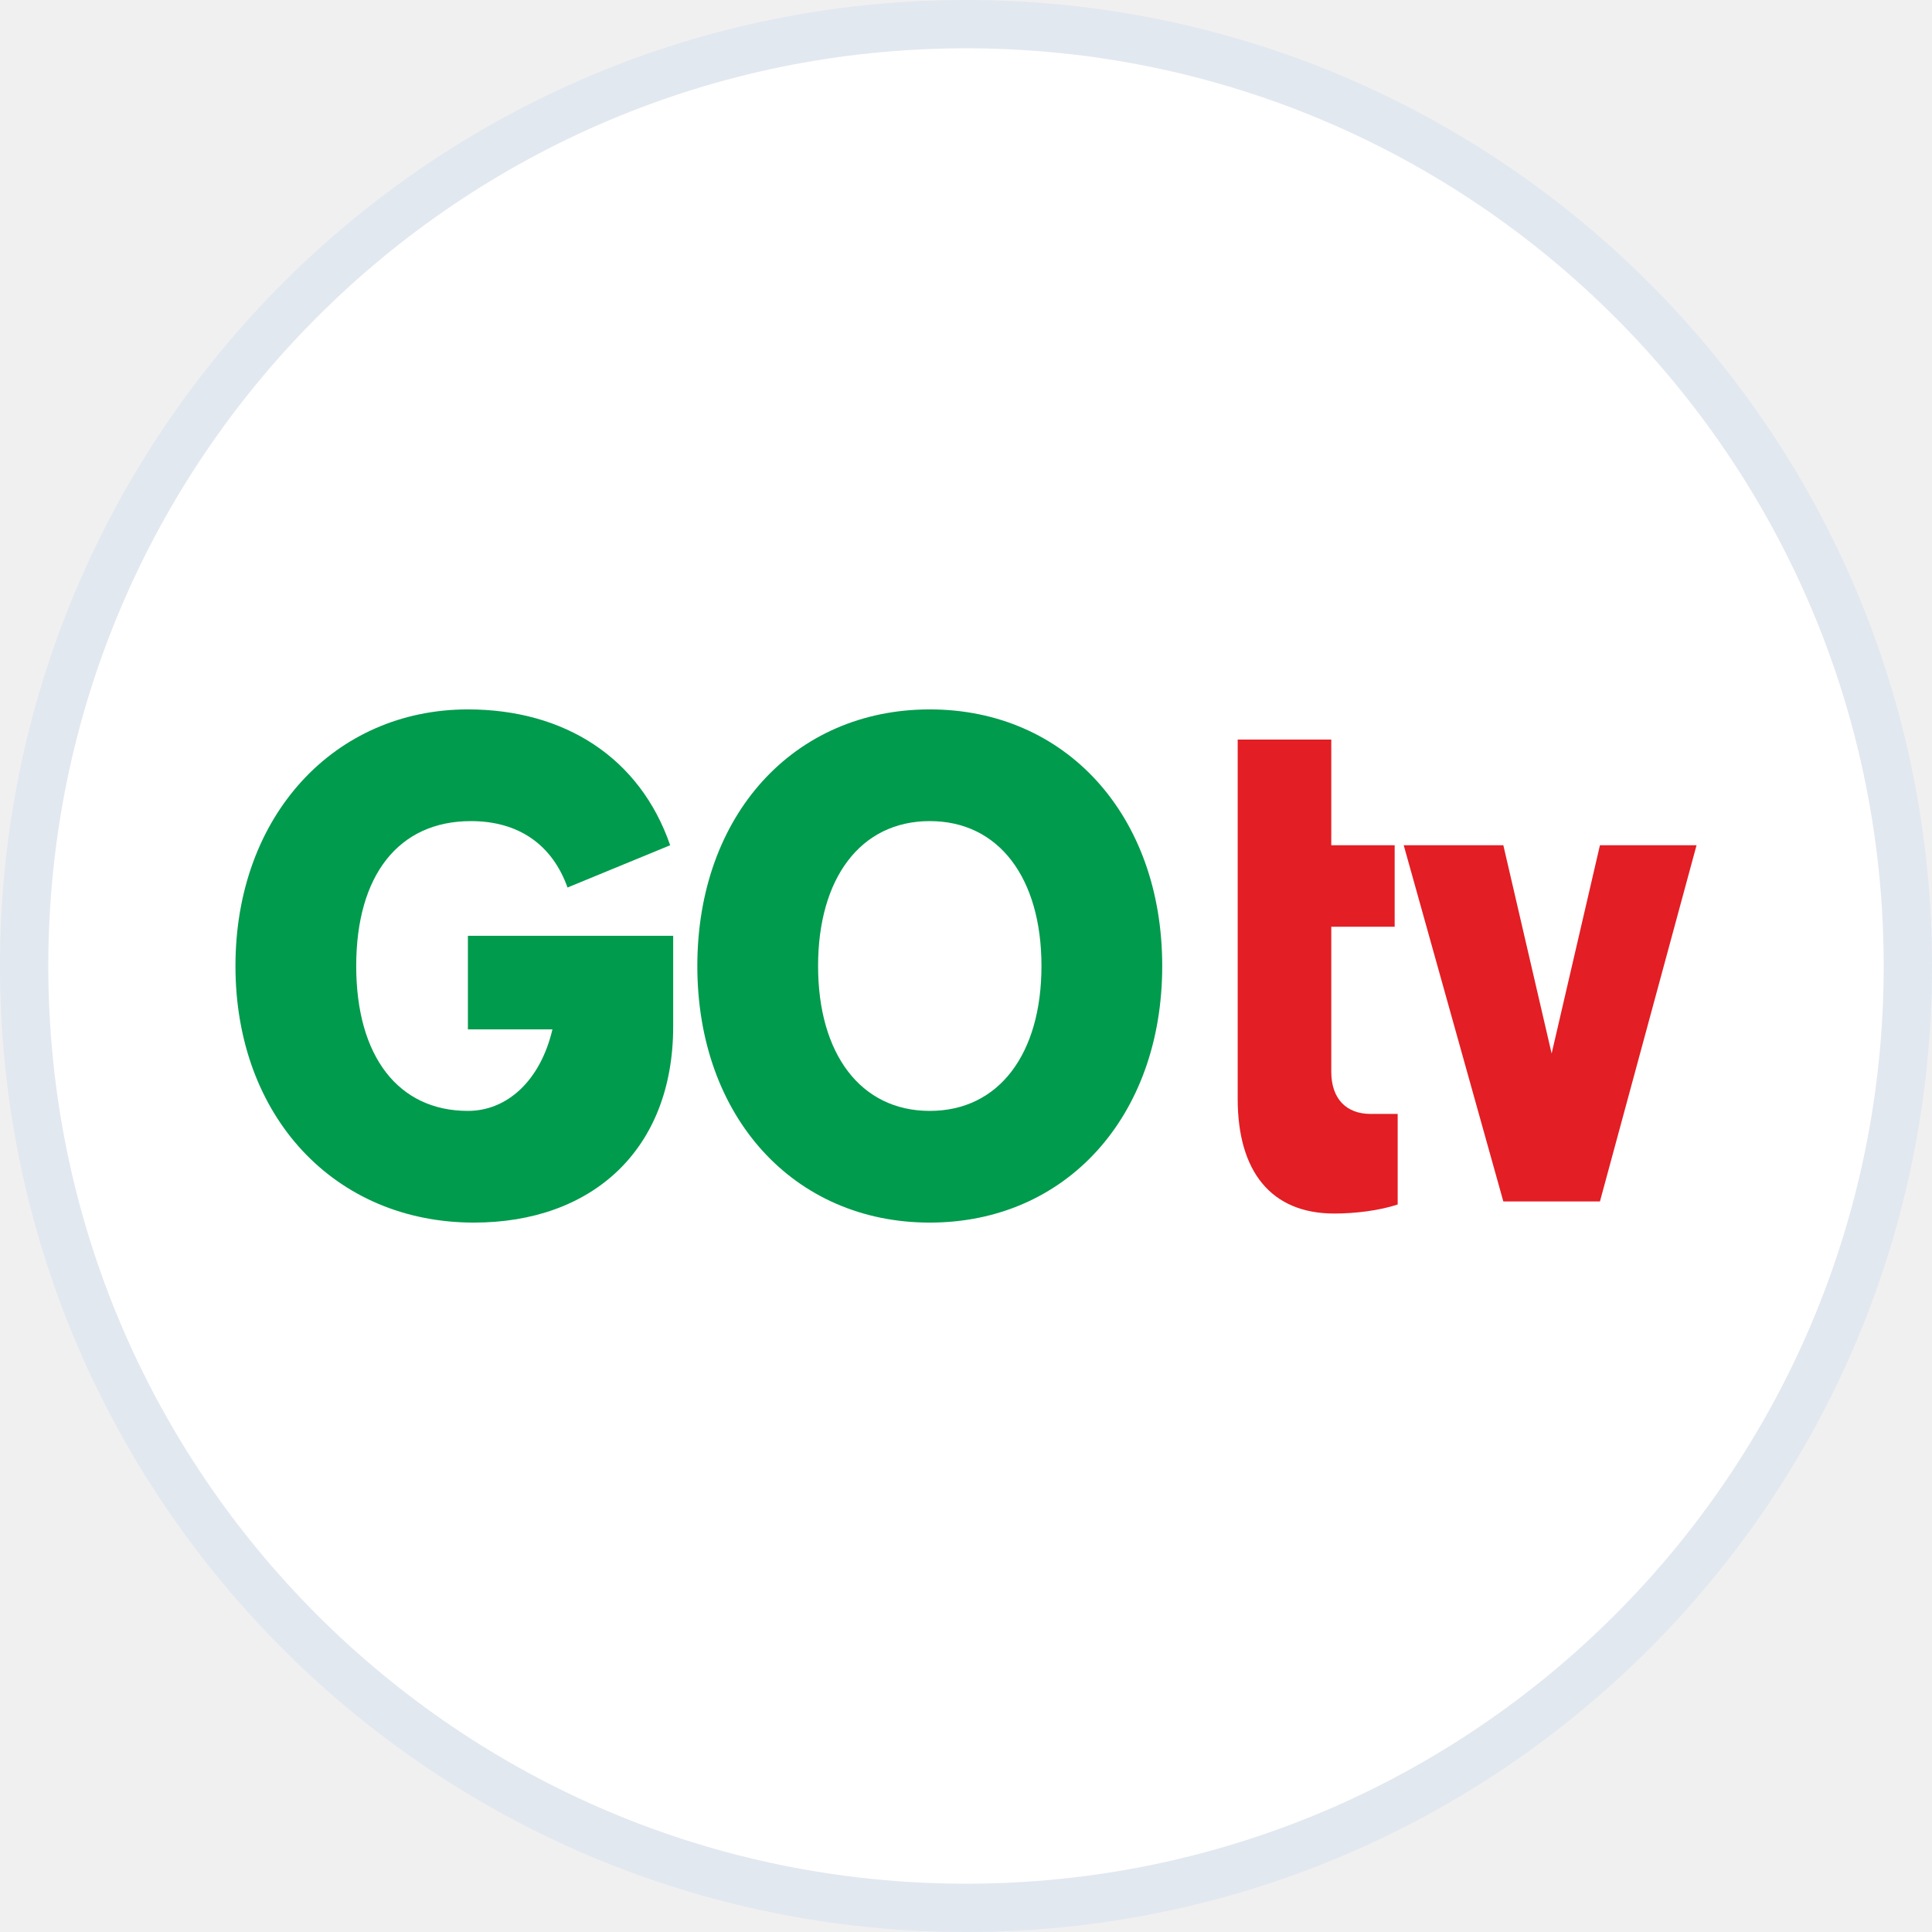
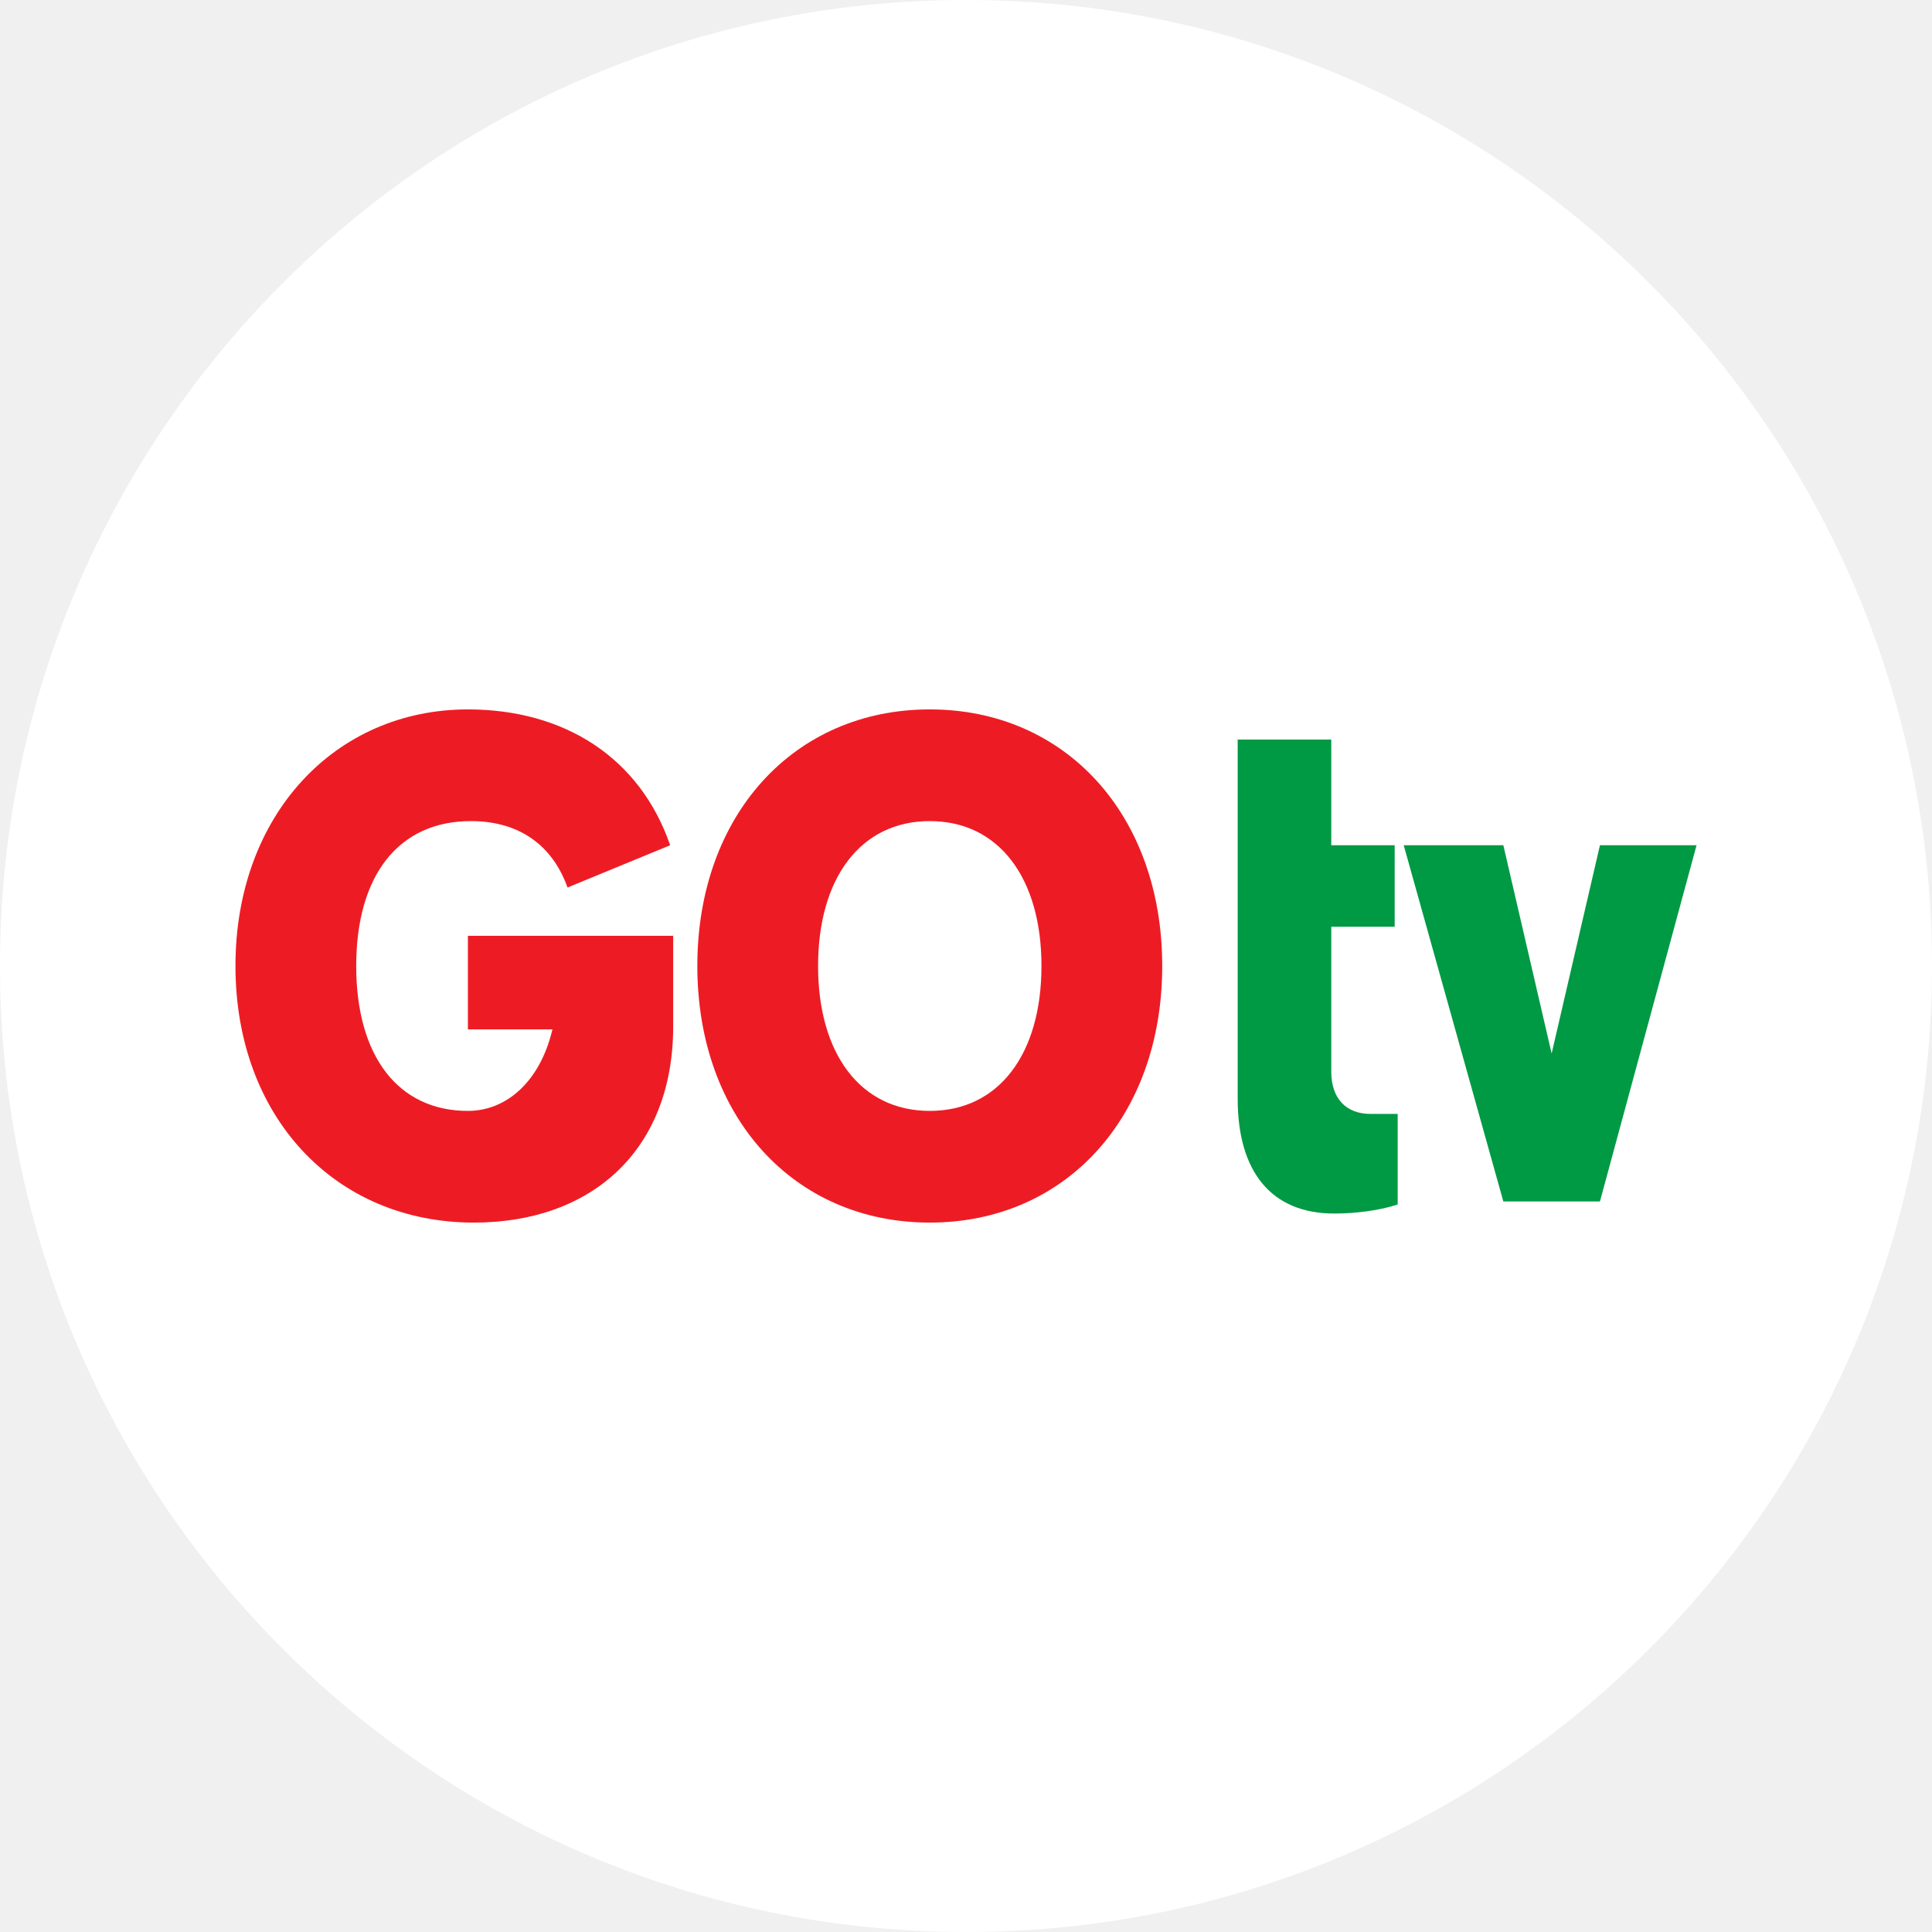
<svg xmlns="http://www.w3.org/2000/svg" viewBox="0 0 64 64" fill="none">
-   <circle cx="32" cy="32" r="31.2" fill="#FFFFFF" stroke="#E2E8F0" stroke-width="1.6" />
+   <circle cx="32" cy="32" r="32" fill="#FFFFFF" />
  <g transform="translate(-2 0)">
-     <path d="M17.5 23.5C13.1 23.5 9.8 27 9.8 32C9.8 37 13.1 40.5 17.7 40.5C21.6 40.5 24.3 38.1 24.3 34V31H17.5V34.1H20.3C19.9 35.8 18.8 36.8 17.5 36.8C15.2 36.8 13.8 35 13.8 32C13.8 29 15.2 27.2 17.6 27.2C19.2 27.2 20.3 28 20.8 29.4L24.2 28C23.2 25.1 20.7 23.5 17.5 23.5Z" fill="#009B4D" />
-     <path fill-rule="evenodd" clip-rule="evenodd" d="M32.8 23.5C37.3 23.5 40.5 27 40.5 32C40.5 37 37.3 40.5 32.8 40.5C28.3 40.5 25.1 37 25.1 32C25.1 27 28.3 23.5 32.8 23.5ZM32.8 27.2C30.5 27.2 29.1 29.1 29.1 32C29.1 34.9 30.5 36.8 32.8 36.8C35.1 36.8 36.5 34.9 36.5 32C36.5 29.1 35.1 27.2 32.8 27.2Z" fill="#009B4D" />
-     <path d="M43 24.5H46.1V28H48.2V30.7H46.1V35.5C46.1 36.4 46.6 36.9 47.4 36.9H48.3V39.9C47.7 40.1 46.9 40.2 46.2 40.2C44.1 40.2 43 38.8 43 36.4V24.5Z" fill="#E31E24" />
-     <path d="M48.5 28H51.8L53.4 34.9L55 28H58.2L55 39.8H51.8L48.5 28Z" fill="#E31E24" />
+     <path d="M17.5 23.5C13.1 23.5 9.8 27 9.8 32C9.8 37 13.1 40.5 17.7 40.5C21.6 40.5 24.3 38.1 24.3 34V31H17.5V34.1H20.3C19.9 35.8 18.8 36.8 17.5 36.8C15.2 36.8 13.8 35 13.8 32C13.8 29 15.2 27.2 17.6 27.2C19.2 27.2 20.3 28 20.8 29.4L24.2 28C23.2 25.1 20.7 23.5 17.5 23.5Z" fill="#ED1C24" />
+     <path fill-rule="evenodd" clip-rule="evenodd" d="M32.8 23.5C37.3 23.5 40.5 27 40.5 32C40.5 37 37.3 40.5 32.8 40.5C28.3 40.5 25.1 37 25.1 32C25.1 27 28.3 23.5 32.8 23.5ZM32.8 27.2C30.5 27.2 29.1 29.1 29.1 32C29.1 34.9 30.5 36.8 32.8 36.8C35.1 36.8 36.5 34.9 36.5 32C36.5 29.1 35.1 27.2 32.8 27.2Z" fill="#ED1C24" />
+     <path d="M43 24.5H46.1V28H48.2V30.7H46.1V35.5C46.1 36.4 46.6 36.9 47.4 36.9H48.3V39.9C47.7 40.1 46.9 40.2 46.2 40.2C44.1 40.2 43 38.8 43 36.4V24.5Z" fill="#009944" />
+     <path d="M48.5 28H51.8L53.4 34.9L55 28H58.2L55 39.8H51.8L48.5 28Z" fill="#009944" />
  </g>
</svg>
